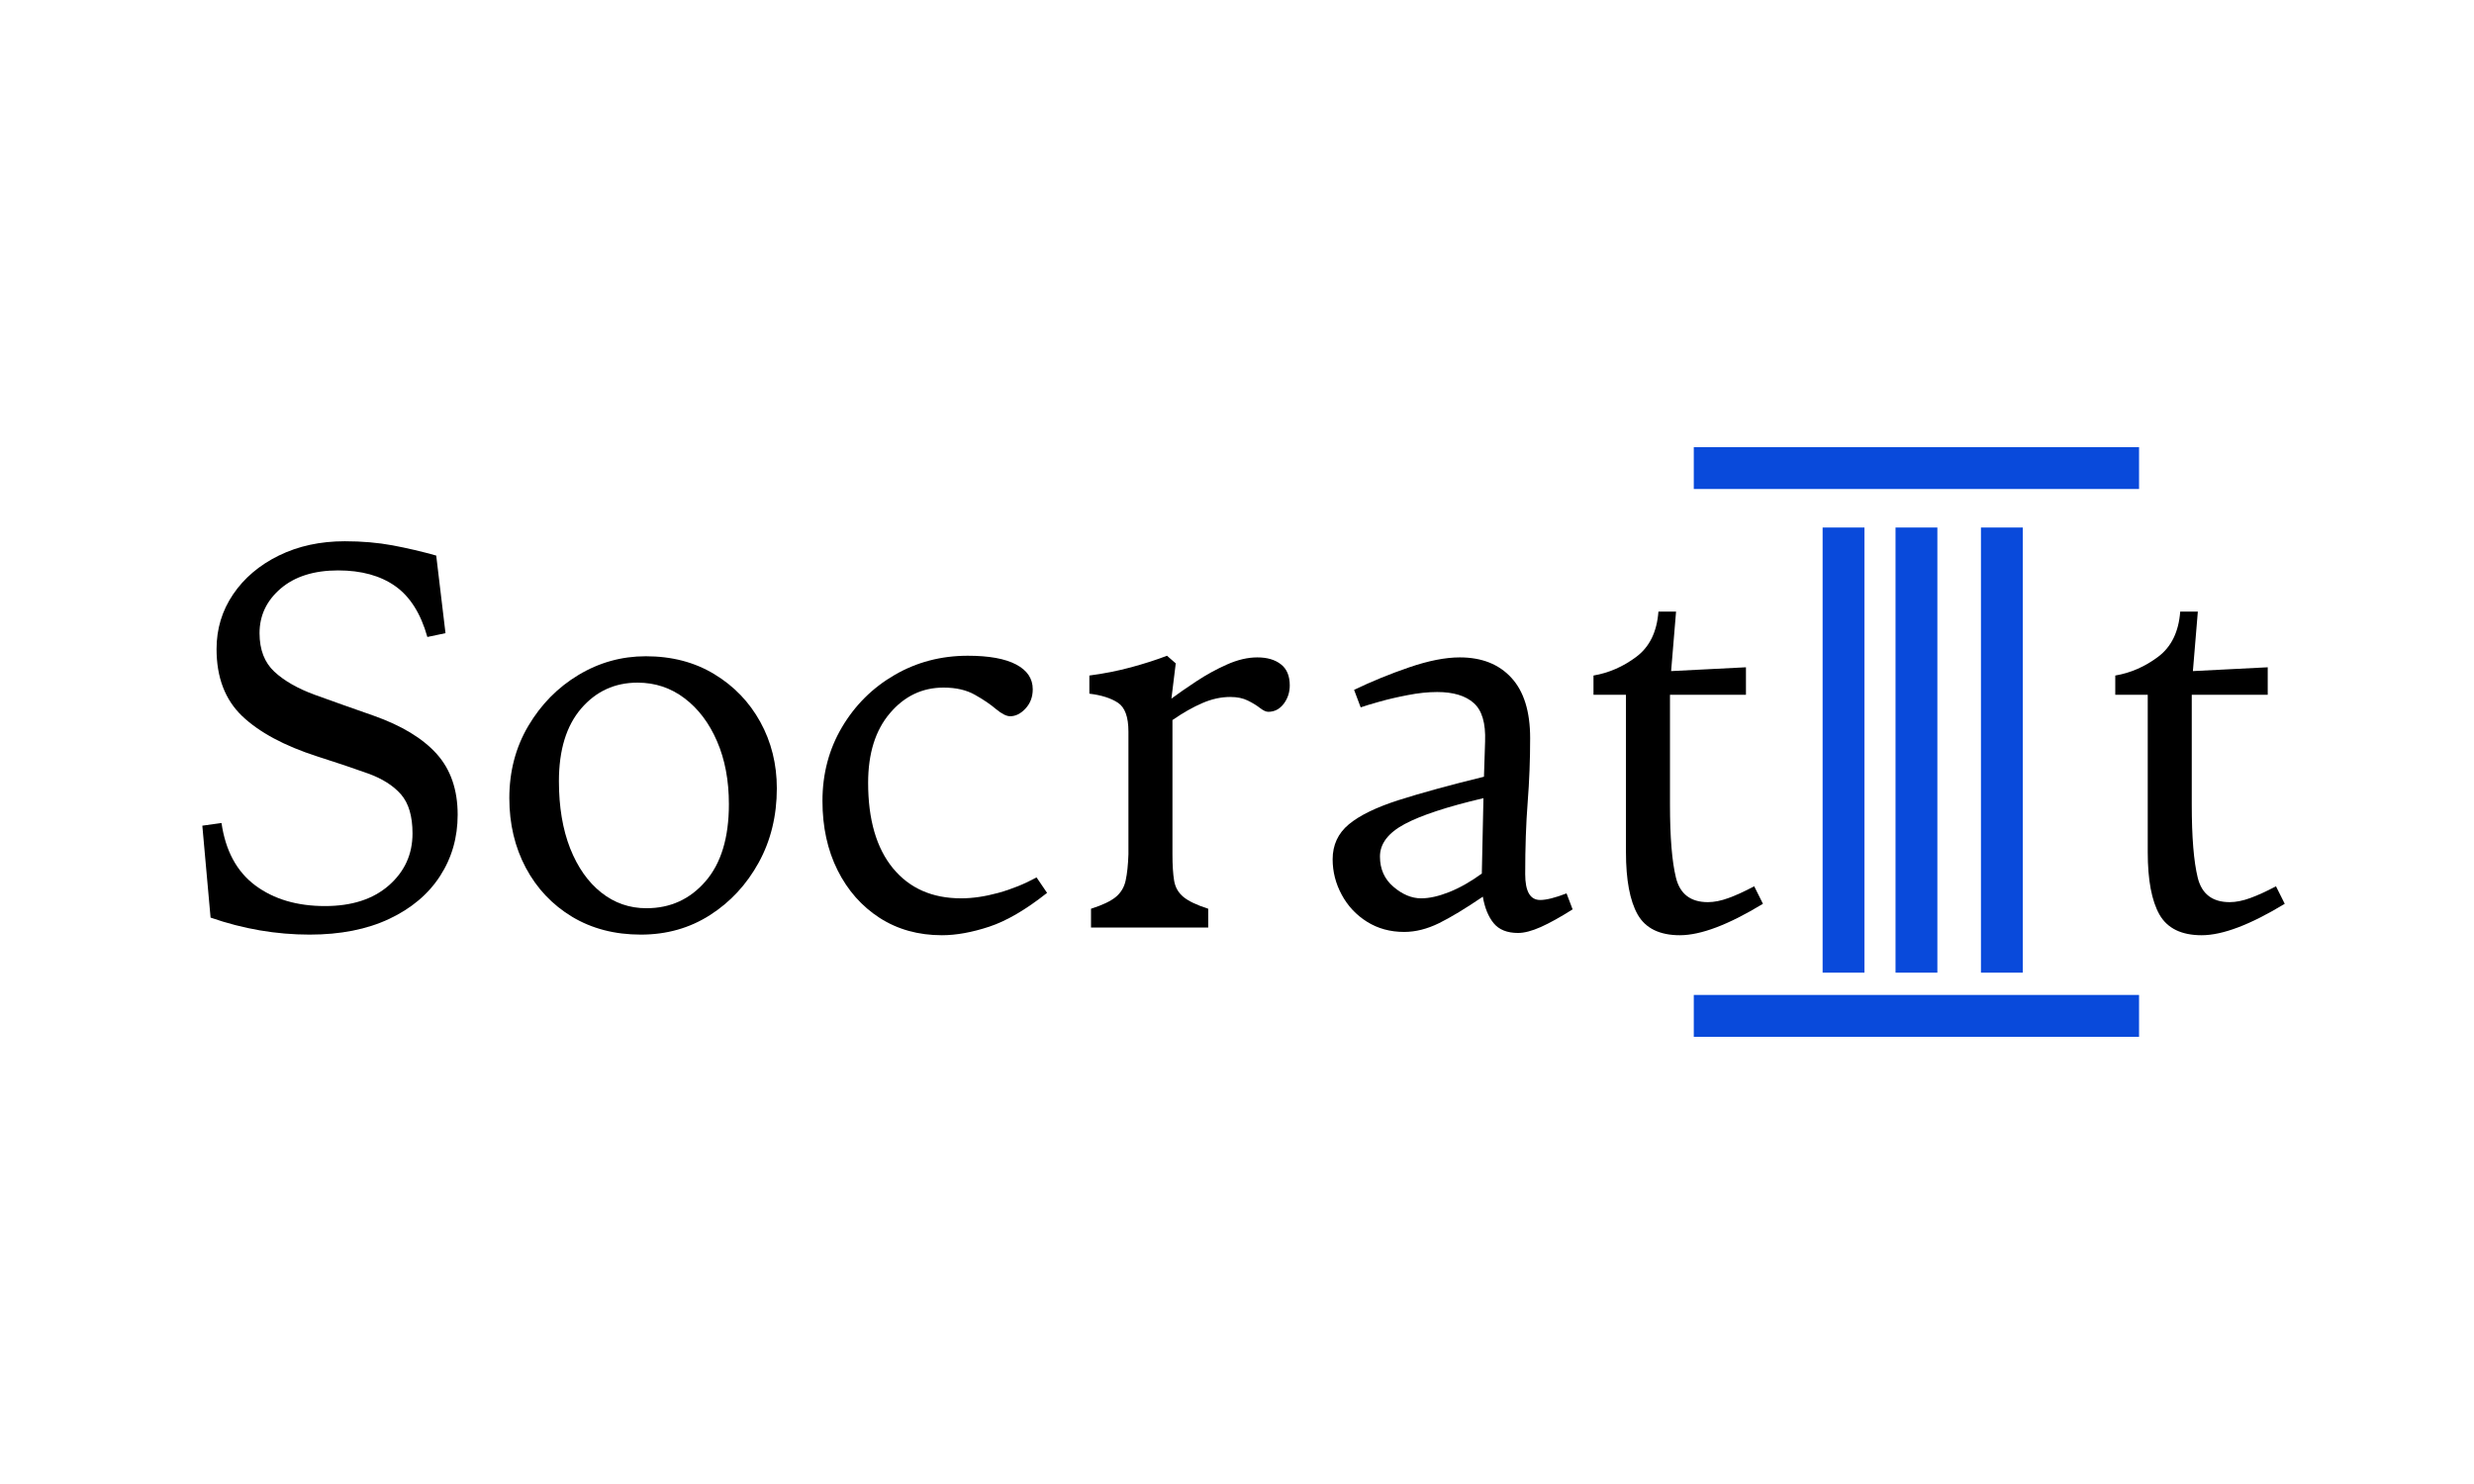
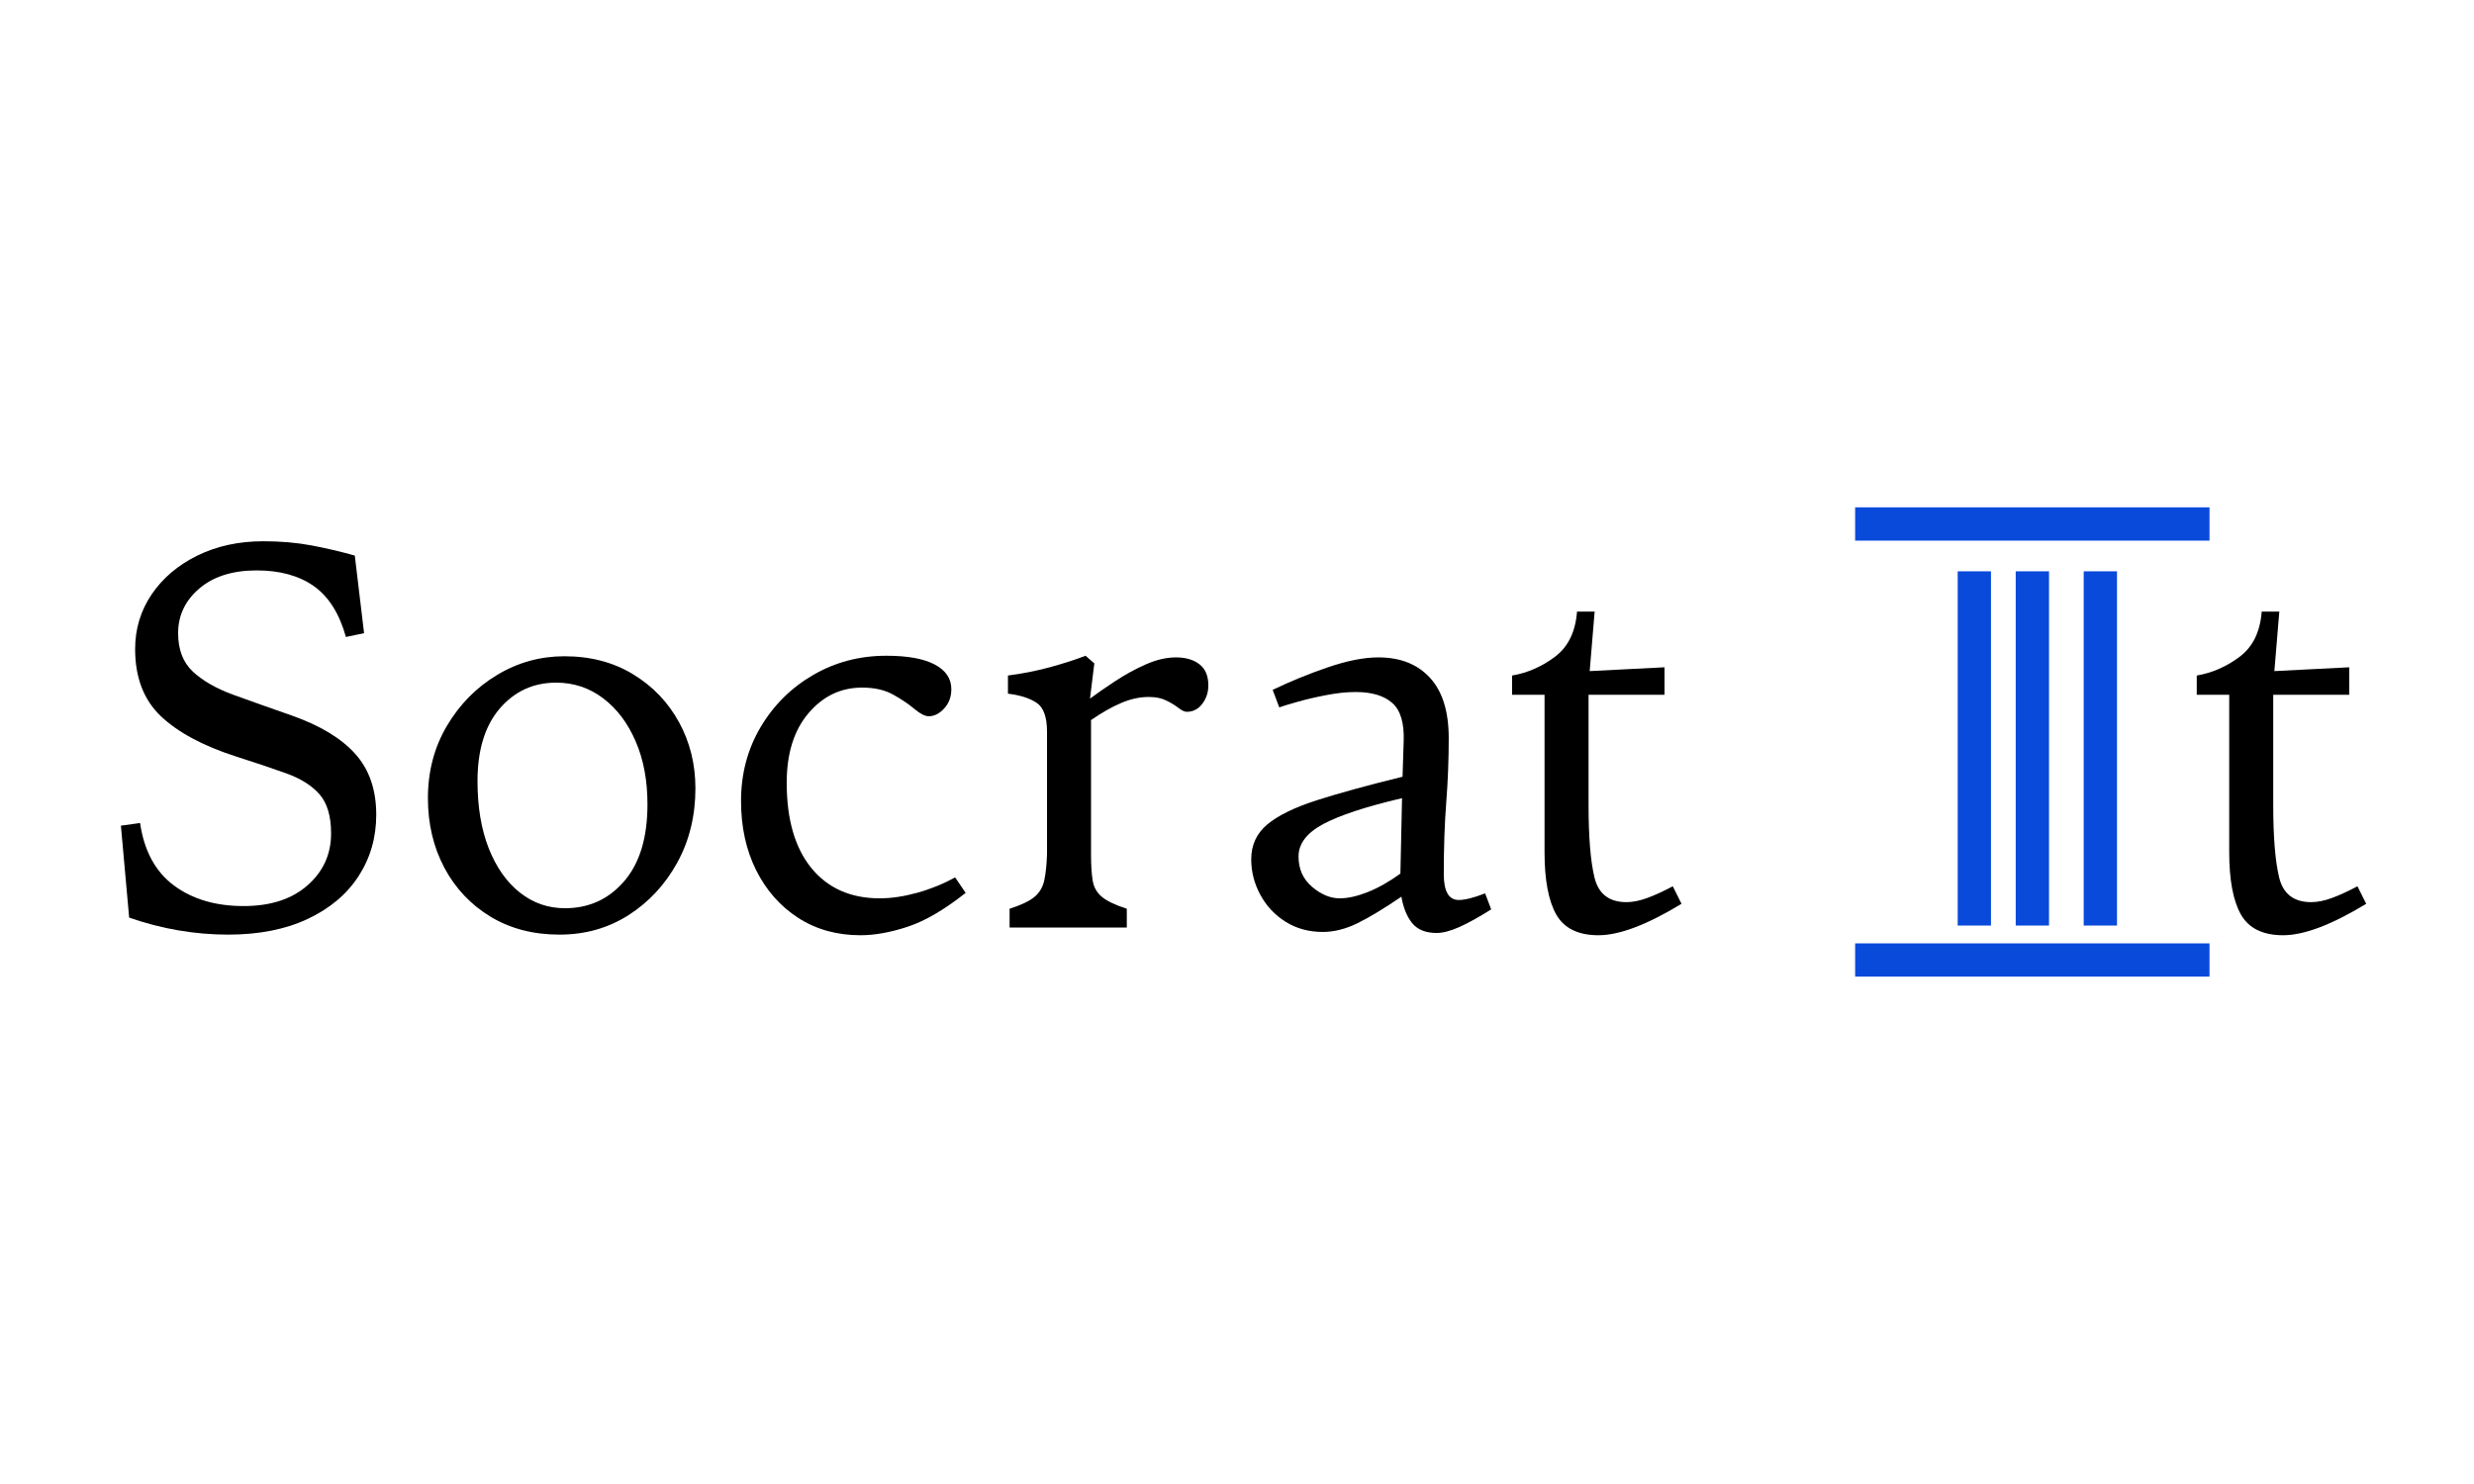
<svg xmlns="http://www.w3.org/2000/svg" width="500" zoomAndPan="magnify" viewBox="0 0 375 225" height="300" preserveAspectRatio="xMidYMid meet" version="1.0">
  <defs>
    <g />
-     <clipPath id="0209804e35">
-       <path d="M 276.266 79.977 L 282.609 79.977 L 282.609 147.477 L 276.266 147.477 Z M 276.266 79.977 " clip-rule="nonzero" />
+     <clipPath id="80d2cf37f3">
+       <path d="M 15.738 10.617 L 20.785 10.617 L 20.785 64.34 L 15.738 64.34 Z M 15.738 10.617 " clip-rule="nonzero" />
    </clipPath>
-     <clipPath id="64878a4028">
-       <path d="M 0.266 0.977 L 6.609 0.977 L 6.609 68.477 L 0.266 68.477 Z M 0.266 0.977 " clip-rule="nonzero" />
+     <clipPath id="ccf0b02c51">
+       <path d="M 0.738 0.617 L 5.785 0.617 L 5.785 54.34 L 0.738 54.34 Z M 0.738 0.617 " clip-rule="nonzero" />
    </clipPath>
-     <clipPath id="9e92f1c74d">
-       <rect x="0" width="7" y="0" height="69" />
+     <clipPath id="21a581c048">
+       <rect x="0" width="6" y="0" height="55" />
    </clipPath>
-     <clipPath id="4dd2c6c8f1">
-       <path d="M 287.316 79.977 L 293.66 79.977 L 293.66 147.477 L 287.316 147.477 Z M 287.316 79.977 " clip-rule="nonzero" />
+     <clipPath id="cd6b3fad56">
+       <path d="M 24.535 10.617 L 29.582 10.617 L 29.582 64.34 L 24.535 64.34 Z M 24.535 10.617 " clip-rule="nonzero" />
    </clipPath>
-     <clipPath id="0643ec7d5b">
-       <path d="M 0.316 0.977 L 6.66 0.977 L 6.66 68.477 L 0.316 68.477 Z M 0.316 0.977 " clip-rule="nonzero" />
+     <clipPath id="e7270e49d9">
+       <path d="M 0.535 0.617 L 5.582 0.617 L 5.582 54.34 L 0.535 54.34 Z M 0.535 0.617 " clip-rule="nonzero" />
    </clipPath>
-     <clipPath id="28c5ac2eea">
-       <rect x="0" width="7" y="0" height="69" />
+     <clipPath id="f94a32702b">
+       <rect x="0" width="6" y="0" height="55" />
    </clipPath>
-     <clipPath id="e6c376857b">
-       <path d="M 300.266 79.977 L 306.609 79.977 L 306.609 147.477 L 300.266 147.477 Z M 300.266 79.977 " clip-rule="nonzero" />
+     <clipPath id="5b0ff53685">
+       <path d="M 34.84 10.617 L 39.887 10.617 L 39.887 64.34 L 34.84 64.34 Z M 34.84 10.617 " clip-rule="nonzero" />
    </clipPath>
-     <clipPath id="b1f0a61a09">
-       <path d="M 0.266 0.977 L 6.609 0.977 L 6.609 68.477 L 0.266 68.477 Z M 0.266 0.977 " clip-rule="nonzero" />
+     <clipPath id="baee2d1410">
+       <path d="M 0.84 0.617 L 5.887 0.617 L 5.887 54.34 L 0.84 54.34 Z M 0.84 0.617 " clip-rule="nonzero" />
    </clipPath>
-     <clipPath id="7d05839eb2">
-       <rect x="0" width="7" y="0" height="69" />
+     <clipPath id="78301467a3">
+       <rect x="0" width="6" y="0" height="55" />
    </clipPath>
-     <clipPath id="160044f1d4">
-       <path d="M 256.738 67.797 L 324.238 67.797 L 324.238 74.141 L 256.738 74.141 Z M 256.738 67.797 " clip-rule="nonzero" />
+     <clipPath id="b5c907c90c">
+       <path d="M 0.195 0.922 L 53.918 0.922 L 53.918 5.969 L 0.195 5.969 Z M 0.195 0.922 " clip-rule="nonzero" />
    </clipPath>
-     <clipPath id="58502b47b7">
-       <path d="M 0.738 0.797 L 68.238 0.797 L 68.238 7.141 L 0.738 7.141 Z M 0.738 0.797 " clip-rule="nonzero" />
+     <clipPath id="aa309cb6ec">
+       <path d="M 0.195 0.922 L 53.918 0.922 L 53.918 5.969 L 0.195 5.969 Z M 0.195 0.922 " clip-rule="nonzero" />
    </clipPath>
-     <clipPath id="5e79f44986">
-       <rect x="0" width="69" y="0" height="8" />
+     <clipPath id="cdc175818e">
+       <rect x="0" width="54" y="0" height="6" />
    </clipPath>
-     <clipPath id="7cb9b01f88">
-       <path d="M 256.738 150.855 L 324.238 150.855 L 324.238 157.199 L 256.738 157.199 Z M 256.738 150.855 " clip-rule="nonzero" />
+     <clipPath id="f129aa5be3">
+       <path d="M 0.195 67.027 L 53.918 67.027 L 53.918 72.074 L 0.195 72.074 Z M 0.195 67.027 " clip-rule="nonzero" />
    </clipPath>
-     <clipPath id="3ee42f4c39">
-       <path d="M 0.738 0.855 L 68.238 0.855 L 68.238 7.199 L 0.738 7.199 Z M 0.738 0.855 " clip-rule="nonzero" />
+     <clipPath id="0e7e664aaa">
+       <path d="M 0.195 0.027 L 53.918 0.027 L 53.918 5.074 L 0.195 5.074 Z M 0.195 0.027 " clip-rule="nonzero" />
    </clipPath>
-     <clipPath id="545ece6a5c">
-       <rect x="0" width="69" y="0" height="8" />
+     <clipPath id="7b4a0869bb">
+       <rect x="0" width="54" y="0" height="6" />
+     </clipPath>
+     <clipPath id="f1f3f16b45">
+       <rect x="0" width="55" y="0" height="73" />
    </clipPath>
  </defs>
  <g fill="#000000" fill-opacity="1">
-     <g transform="translate(27.82395, 140.625)">
+     <g transform="translate(15.4827, 140.625)">
      <g>
        <path d="M 19.109 1.078 C 14.047 1.078 9.039 0.219 4.094 -1.5 L 2.844 -15.438 L 5.75 -15.844 C 6.363 -11.625 8.07 -8.469 10.875 -6.375 C 13.688 -4.289 17.207 -3.25 21.438 -3.25 C 25.5 -3.25 28.723 -4.289 31.109 -6.375 C 33.504 -8.469 34.703 -11.098 34.703 -14.266 C 34.703 -16.879 34.117 -18.852 32.953 -20.188 C 31.785 -21.52 30.113 -22.578 27.938 -23.359 C 25.77 -24.141 23.211 -25 20.266 -25.938 C 15.266 -27.551 11.469 -29.594 8.875 -32.062 C 6.289 -34.539 5 -37.926 5 -42.219 C 5 -45.27 5.832 -48.031 7.5 -50.5 C 9.176 -52.977 11.488 -54.941 14.438 -56.391 C 17.383 -57.836 20.719 -58.562 24.438 -58.562 C 27.051 -58.562 29.469 -58.352 31.688 -57.938 C 33.914 -57.52 36.117 -57.004 38.297 -56.391 L 39.703 -44.625 L 36.953 -44.047 C 35.953 -47.609 34.328 -50.18 32.078 -51.766 C 29.828 -53.348 26.945 -54.141 23.438 -54.141 C 19.77 -54.141 16.863 -53.223 14.719 -51.391 C 12.582 -49.555 11.516 -47.301 11.516 -44.625 C 11.516 -42.125 12.266 -40.176 13.766 -38.781 C 15.266 -37.395 17.305 -36.227 19.891 -35.281 C 22.484 -34.344 25.445 -33.289 28.781 -32.125 C 33.062 -30.613 36.258 -28.676 38.375 -26.312 C 40.488 -23.957 41.547 -20.883 41.547 -17.094 C 41.547 -13.645 40.656 -10.547 38.875 -7.797 C 37.094 -5.047 34.52 -2.879 31.156 -1.297 C 27.789 0.285 23.773 1.078 19.109 1.078 Z M 19.109 1.078 " />
      </g>
    </g>
  </g>
  <g fill="#000000" fill-opacity="1">
-     <g transform="translate(74.45258, 140.625)">
+     <g transform="translate(62.11133, 140.625)">
      <g>
        <path d="M 22.688 1.078 C 18.738 1.078 15.266 0.176 12.266 -1.625 C 9.266 -3.438 6.926 -5.91 5.25 -9.047 C 3.582 -12.191 2.75 -15.711 2.75 -19.609 C 2.75 -23.66 3.707 -27.312 5.625 -30.562 C 7.551 -33.82 10.082 -36.395 13.219 -38.281 C 16.363 -40.176 19.77 -41.125 23.438 -41.125 C 27.383 -41.125 30.848 -40.219 33.828 -38.406 C 36.805 -36.602 39.129 -34.188 40.797 -31.156 C 42.461 -28.125 43.297 -24.773 43.297 -21.109 C 43.297 -16.93 42.379 -13.176 40.547 -9.844 C 38.711 -6.508 36.25 -3.852 33.156 -1.875 C 30.07 0.094 26.582 1.078 22.688 1.078 Z M 23.531 -2.922 C 27.145 -2.922 30.129 -4.281 32.484 -7 C 34.848 -9.727 36.031 -13.625 36.031 -18.688 C 36.031 -22.301 35.43 -25.484 34.234 -28.234 C 33.047 -30.992 31.406 -33.164 29.312 -34.75 C 27.227 -36.332 24.852 -37.125 22.188 -37.125 C 18.738 -37.125 15.891 -35.816 13.641 -33.203 C 11.391 -30.586 10.266 -26.914 10.266 -22.188 C 10.266 -18.289 10.832 -14.895 11.969 -12 C 13.113 -9.113 14.688 -6.879 16.688 -5.297 C 18.688 -3.711 20.969 -2.922 23.531 -2.922 Z M 23.531 -2.922 " />
      </g>
    </g>
  </g>
  <g fill="#000000" fill-opacity="1">
-     <g transform="translate(121.9153, 140.625)">
+     <g transform="translate(109.5741, 140.625)">
      <g>
        <path d="M 20.859 1.172 C 17.297 1.172 14.148 0.297 11.422 -1.453 C 8.703 -3.211 6.578 -5.617 5.047 -8.672 C 3.516 -11.734 2.75 -15.238 2.75 -19.188 C 2.75 -23.301 3.734 -27.023 5.703 -30.359 C 7.68 -33.703 10.336 -36.344 13.672 -38.281 C 17.016 -40.227 20.719 -41.203 24.781 -41.203 C 28 -41.203 30.441 -40.758 32.109 -39.875 C 33.785 -38.988 34.625 -37.738 34.625 -36.125 C 34.625 -34.957 34.258 -33.984 33.531 -33.203 C 32.812 -32.422 32.035 -32.031 31.203 -32.031 C 30.641 -32.031 29.926 -32.391 29.062 -33.109 C 28.207 -33.836 27.141 -34.562 25.859 -35.281 C 24.578 -36.008 22.992 -36.375 21.109 -36.375 C 17.879 -36.375 15.164 -35.078 12.969 -32.484 C 10.77 -29.898 9.672 -26.383 9.672 -21.938 C 9.672 -16.375 10.922 -12.062 13.422 -9 C 15.93 -5.945 19.383 -4.422 23.781 -4.422 C 25.5 -4.422 27.375 -4.695 29.406 -5.25 C 31.438 -5.812 33.367 -6.594 35.203 -7.594 L 36.797 -5.25 C 33.566 -2.695 30.645 -0.988 28.031 -0.125 C 25.414 0.738 23.023 1.172 20.859 1.172 Z M 20.859 1.172 " />
      </g>
    </g>
  </g>
  <g fill="#000000" fill-opacity="1">
-     <g transform="translate(162.8718, 140.625)">
+     <g transform="translate(150.5306, 140.625)">
      <g>
        <path d="M 27.703 -40.953 C 29.203 -40.953 30.395 -40.602 31.281 -39.906 C 32.176 -39.219 32.625 -38.148 32.625 -36.703 C 32.625 -35.648 32.316 -34.719 31.703 -33.906 C 31.086 -33.102 30.305 -32.703 29.359 -32.703 C 29.023 -32.703 28.609 -32.895 28.109 -33.281 C 27.609 -33.676 26.992 -34.051 26.266 -34.406 C 25.547 -34.77 24.66 -34.953 23.609 -34.953 C 22.211 -34.953 20.805 -34.645 19.391 -34.031 C 17.973 -33.426 16.457 -32.566 14.844 -31.453 L 14.844 -11.094 C 14.844 -9.477 14.926 -8.156 15.094 -7.125 C 15.258 -6.102 15.734 -5.27 16.516 -4.625 C 17.297 -3.988 18.547 -3.395 20.266 -2.844 L 20.266 0 L 2.5 0 L 2.5 -2.844 C 4.227 -3.395 5.477 -3.988 6.25 -4.625 C 7.031 -5.27 7.531 -6.102 7.75 -7.125 C 7.977 -8.156 8.117 -9.477 8.172 -11.094 L 8.172 -29.703 C 8.172 -31.922 7.641 -33.379 6.578 -34.078 C 5.523 -34.773 4.082 -35.234 2.25 -35.453 L 2.25 -38.203 C 4.414 -38.484 6.523 -38.898 8.578 -39.453 C 10.641 -40.016 12.453 -40.598 14.016 -41.203 L 15.344 -40.047 L 14.688 -34.703 C 15.738 -35.484 17 -36.359 18.469 -37.328 C 19.945 -38.305 21.492 -39.156 23.109 -39.875 C 24.723 -40.594 26.254 -40.953 27.703 -40.953 Z M 27.703 -40.953 " />
      </g>
    </g>
  </g>
  <g fill="#000000" fill-opacity="1">
-     <g transform="translate(200.3249, 140.625)">
+     <g transform="translate(187.9837, 140.625)">
      <g>
        <path d="M 37.125 -5.172 L 38.047 -2.75 C 36.203 -1.582 34.598 -0.691 33.234 -0.078 C 31.879 0.523 30.727 0.828 29.781 0.828 C 28.113 0.828 26.875 0.328 26.062 -0.672 C 25.258 -1.672 24.719 -3.004 24.438 -4.672 C 21.82 -2.891 19.609 -1.551 17.797 -0.656 C 15.992 0.227 14.234 0.672 12.516 0.672 C 10.398 0.672 8.52 0.156 6.875 -0.875 C 5.238 -1.906 3.961 -3.27 3.047 -4.969 C 2.129 -6.664 1.672 -8.457 1.672 -10.344 C 1.672 -12.508 2.488 -14.273 4.125 -15.641 C 5.77 -17.004 8.285 -18.227 11.672 -19.312 C 15.066 -20.395 19.379 -21.578 24.609 -22.859 L 24.781 -28.203 C 24.883 -30.984 24.312 -32.926 23.062 -34.031 C 21.812 -35.145 19.961 -35.703 17.516 -35.703 C 16.129 -35.703 14.641 -35.547 13.047 -35.234 C 11.461 -34.93 10.031 -34.598 8.75 -34.234 C 7.477 -33.879 6.535 -33.594 5.922 -33.375 L 4.922 -36.031 C 7.586 -37.312 10.379 -38.453 13.297 -39.453 C 16.223 -40.453 18.77 -40.953 20.938 -40.953 C 24.27 -40.953 26.879 -39.922 28.766 -37.859 C 30.66 -35.805 31.609 -32.754 31.609 -28.703 C 31.609 -25.422 31.484 -22.18 31.234 -18.984 C 30.984 -15.785 30.859 -12.156 30.859 -8.094 C 30.859 -5.477 31.613 -4.172 33.125 -4.172 C 34.062 -4.172 35.395 -4.504 37.125 -5.172 Z M 8.844 -10.766 C 8.844 -8.867 9.523 -7.336 10.891 -6.172 C 12.254 -5.004 13.656 -4.422 15.094 -4.422 C 16.32 -4.422 17.738 -4.738 19.344 -5.375 C 20.957 -6.02 22.602 -6.953 24.281 -8.172 L 24.281 -8.016 L 24.531 -19.609 C 19.07 -18.328 15.094 -17.02 12.594 -15.688 C 10.094 -14.352 8.844 -12.711 8.844 -10.766 Z M 8.844 -10.766 " />
      </g>
    </g>
  </g>
  <g fill="#000000" fill-opacity="1">
-     <g transform="translate(239.8634, 140.625)">
+     <g transform="translate(227.5221, 140.625)">
      <g>
        <path d="M 26.031 -6.25 L 27.359 -3.594 C 22.129 -0.414 17.93 1.172 14.766 1.172 C 11.703 1.172 9.57 0.129 8.375 -1.953 C 7.188 -4.047 6.594 -7.203 6.594 -11.422 L 6.594 -35.281 L 1.672 -35.281 L 1.672 -38.203 C 4.004 -38.598 6.172 -39.547 8.172 -41.047 C 10.172 -42.547 11.285 -44.828 11.516 -47.891 L 14.188 -47.891 L 13.438 -38.875 L 24.781 -39.453 L 24.781 -35.281 L 13.266 -35.281 L 13.266 -18.609 C 13.266 -13.711 13.566 -10.023 14.172 -7.547 C 14.785 -5.078 16.398 -3.844 19.016 -3.844 C 19.961 -3.844 21.004 -4.051 22.141 -4.469 C 23.285 -4.883 24.582 -5.477 26.031 -6.25 Z M 26.031 -6.25 " />
      </g>
    </g>
  </g>
  <g fill="#000000" fill-opacity="1">
-     <g transform="translate(269.57, 140.625)">
+     <g transform="translate(257.2288, 140.625)">
      <g />
    </g>
  </g>
  <g fill="#000000" fill-opacity="1">
-     <g transform="translate(294.2608, 140.625)">
+     <g transform="translate(281.9195, 140.625)">
      <g />
    </g>
  </g>
  <g fill="#000000" fill-opacity="1">
-     <g transform="translate(318.9528, 140.625)">
+     <g transform="translate(306.6103, 140.625)">
+       <g />
+     </g>
+   </g>
+   <g fill="#000000" fill-opacity="1">
+     <g transform="translate(331.303, 140.625)">
      <g>
        <path d="M 26.031 -6.25 L 27.359 -3.594 C 22.129 -0.414 17.93 1.172 14.766 1.172 C 11.703 1.172 9.57 0.129 8.375 -1.953 C 7.188 -4.047 6.594 -7.203 6.594 -11.422 L 6.594 -35.281 L 1.672 -35.281 L 1.672 -38.203 C 4.004 -38.598 6.172 -39.547 8.172 -41.047 C 10.172 -42.547 11.285 -44.828 11.516 -47.891 L 14.188 -47.891 L 13.438 -38.875 L 24.781 -39.453 L 24.781 -35.281 L 13.266 -35.281 L 13.266 -18.609 C 13.266 -13.711 13.566 -10.023 14.172 -7.547 C 14.785 -5.078 16.398 -3.844 19.016 -3.844 C 19.961 -3.844 21.004 -4.051 22.141 -4.469 C 23.285 -4.883 24.582 -5.477 26.031 -6.25 Z M 26.031 -6.25 " />
      </g>
    </g>
  </g>
-   <g clip-path="url(#0209804e35)">
-     <g transform="matrix(1, 0, 0, 1, 276, 79)">
-       <g clip-path="url(#9e92f1c74d)">
-         <g clip-path="url(#64878a4028)">
-           <path fill="#094adb" d="M 0.266 0.977 L 6.609 0.977 L 6.609 68.473 L 0.266 68.473 Z M 0.266 0.977 " fill-opacity="1" fill-rule="nonzero" />
+   <g transform="matrix(1, 0, 0, 1, 281, 76)">
+     <g clip-path="url(#f1f3f16b45)">
+       <g clip-path="url(#80d2cf37f3)">
+         <g transform="matrix(1, 0, 0, 1, 15, 10)">
+           <g clip-path="url(#21a581c048)">
+             <g clip-path="url(#ccf0b02c51)">
+               <path fill="#094adb" d="M 0.738 0.617 L 5.785 0.617 L 5.785 54.332 L 0.738 54.332 Z M 0.738 0.617 " fill-opacity="1" fill-rule="nonzero" />
+             </g>
+           </g>
        </g>
      </g>
-     </g>
-   </g>
-   <g clip-path="url(#4dd2c6c8f1)">
-     <g transform="matrix(1, 0, 0, 1, 287, 79)">
-       <g clip-path="url(#28c5ac2eea)">
-         <g clip-path="url(#0643ec7d5b)">
-           <path fill="#094adb" d="M 0.316 0.977 L 6.66 0.977 L 6.66 68.473 L 0.316 68.473 Z M 0.316 0.977 " fill-opacity="1" fill-rule="nonzero" />
+       <g clip-path="url(#cd6b3fad56)">
+         <g transform="matrix(1, 0, 0, 1, 24, 10)">
+           <g clip-path="url(#f94a32702b)">
+             <g clip-path="url(#e7270e49d9)">
+               <path fill="#094adb" d="M 0.535 0.617 L 5.582 0.617 L 5.582 54.332 L 0.535 54.332 Z M 0.535 0.617 " fill-opacity="1" fill-rule="nonzero" />
+             </g>
+           </g>
        </g>
      </g>
-     </g>
-   </g>
-   <g clip-path="url(#e6c376857b)">
-     <g transform="matrix(1, 0, 0, 1, 300, 79)">
-       <g clip-path="url(#7d05839eb2)">
-         <g clip-path="url(#b1f0a61a09)">
-           <path fill="#094adb" d="M 0.266 0.977 L 6.609 0.977 L 6.609 68.473 L 0.266 68.473 Z M 0.266 0.977 " fill-opacity="1" fill-rule="nonzero" />
+       <g clip-path="url(#5b0ff53685)">
+         <g transform="matrix(1, 0, 0, 1, 34, 10)">
+           <g clip-path="url(#78301467a3)">
+             <g clip-path="url(#baee2d1410)">
+               <path fill="#094adb" d="M 0.84 0.617 L 5.887 0.617 L 5.887 54.332 L 0.84 54.332 Z M 0.84 0.617 " fill-opacity="1" fill-rule="nonzero" />
+             </g>
+           </g>
        </g>
      </g>
-     </g>
-   </g>
-   <g clip-path="url(#160044f1d4)">
-     <g transform="matrix(1, 0, 0, 1, 256, 67)">
-       <g clip-path="url(#5e79f44986)">
-         <g clip-path="url(#58502b47b7)">
-           <path fill="#094adb" d="M 0.738 7.141 L 0.738 0.797 L 68.23 0.797 L 68.23 7.141 Z M 0.738 7.141 " fill-opacity="1" fill-rule="nonzero" />
+       <g clip-path="url(#b5c907c90c)">
+         <g transform="matrix(1, 0, 0, 1, 0, -0.000000000000014211)">
+           <g clip-path="url(#cdc175818e)">
+             <g clip-path="url(#aa309cb6ec)">
+               <path fill="#094adb" d="M 0.195 5.969 L 0.195 0.922 L 53.91 0.922 L 53.91 5.969 Z M 0.195 5.969 " fill-opacity="1" fill-rule="nonzero" />
+             </g>
+           </g>
        </g>
      </g>
-     </g>
-   </g>
-   <g clip-path="url(#7cb9b01f88)">
-     <g transform="matrix(1, 0, 0, 1, 256, 150)">
-       <g clip-path="url(#545ece6a5c)">
-         <g clip-path="url(#3ee42f4c39)">
-           <path fill="#094adb" d="M 0.738 7.199 L 0.738 0.855 L 68.23 0.855 L 68.23 7.199 Z M 0.738 7.199 " fill-opacity="1" fill-rule="nonzero" />
+       <g clip-path="url(#f129aa5be3)">
+         <g transform="matrix(1, 0, 0, 1, 0, 67)">
+           <g clip-path="url(#7b4a0869bb)">
+             <g clip-path="url(#0e7e664aaa)">
+               <path fill="#094adb" d="M 0.195 5.074 L 0.195 0.027 L 53.91 0.027 L 53.91 5.074 Z M 0.195 5.074 " fill-opacity="1" fill-rule="nonzero" />
+             </g>
+           </g>
        </g>
      </g>
    </g>
  </g>
</svg>
